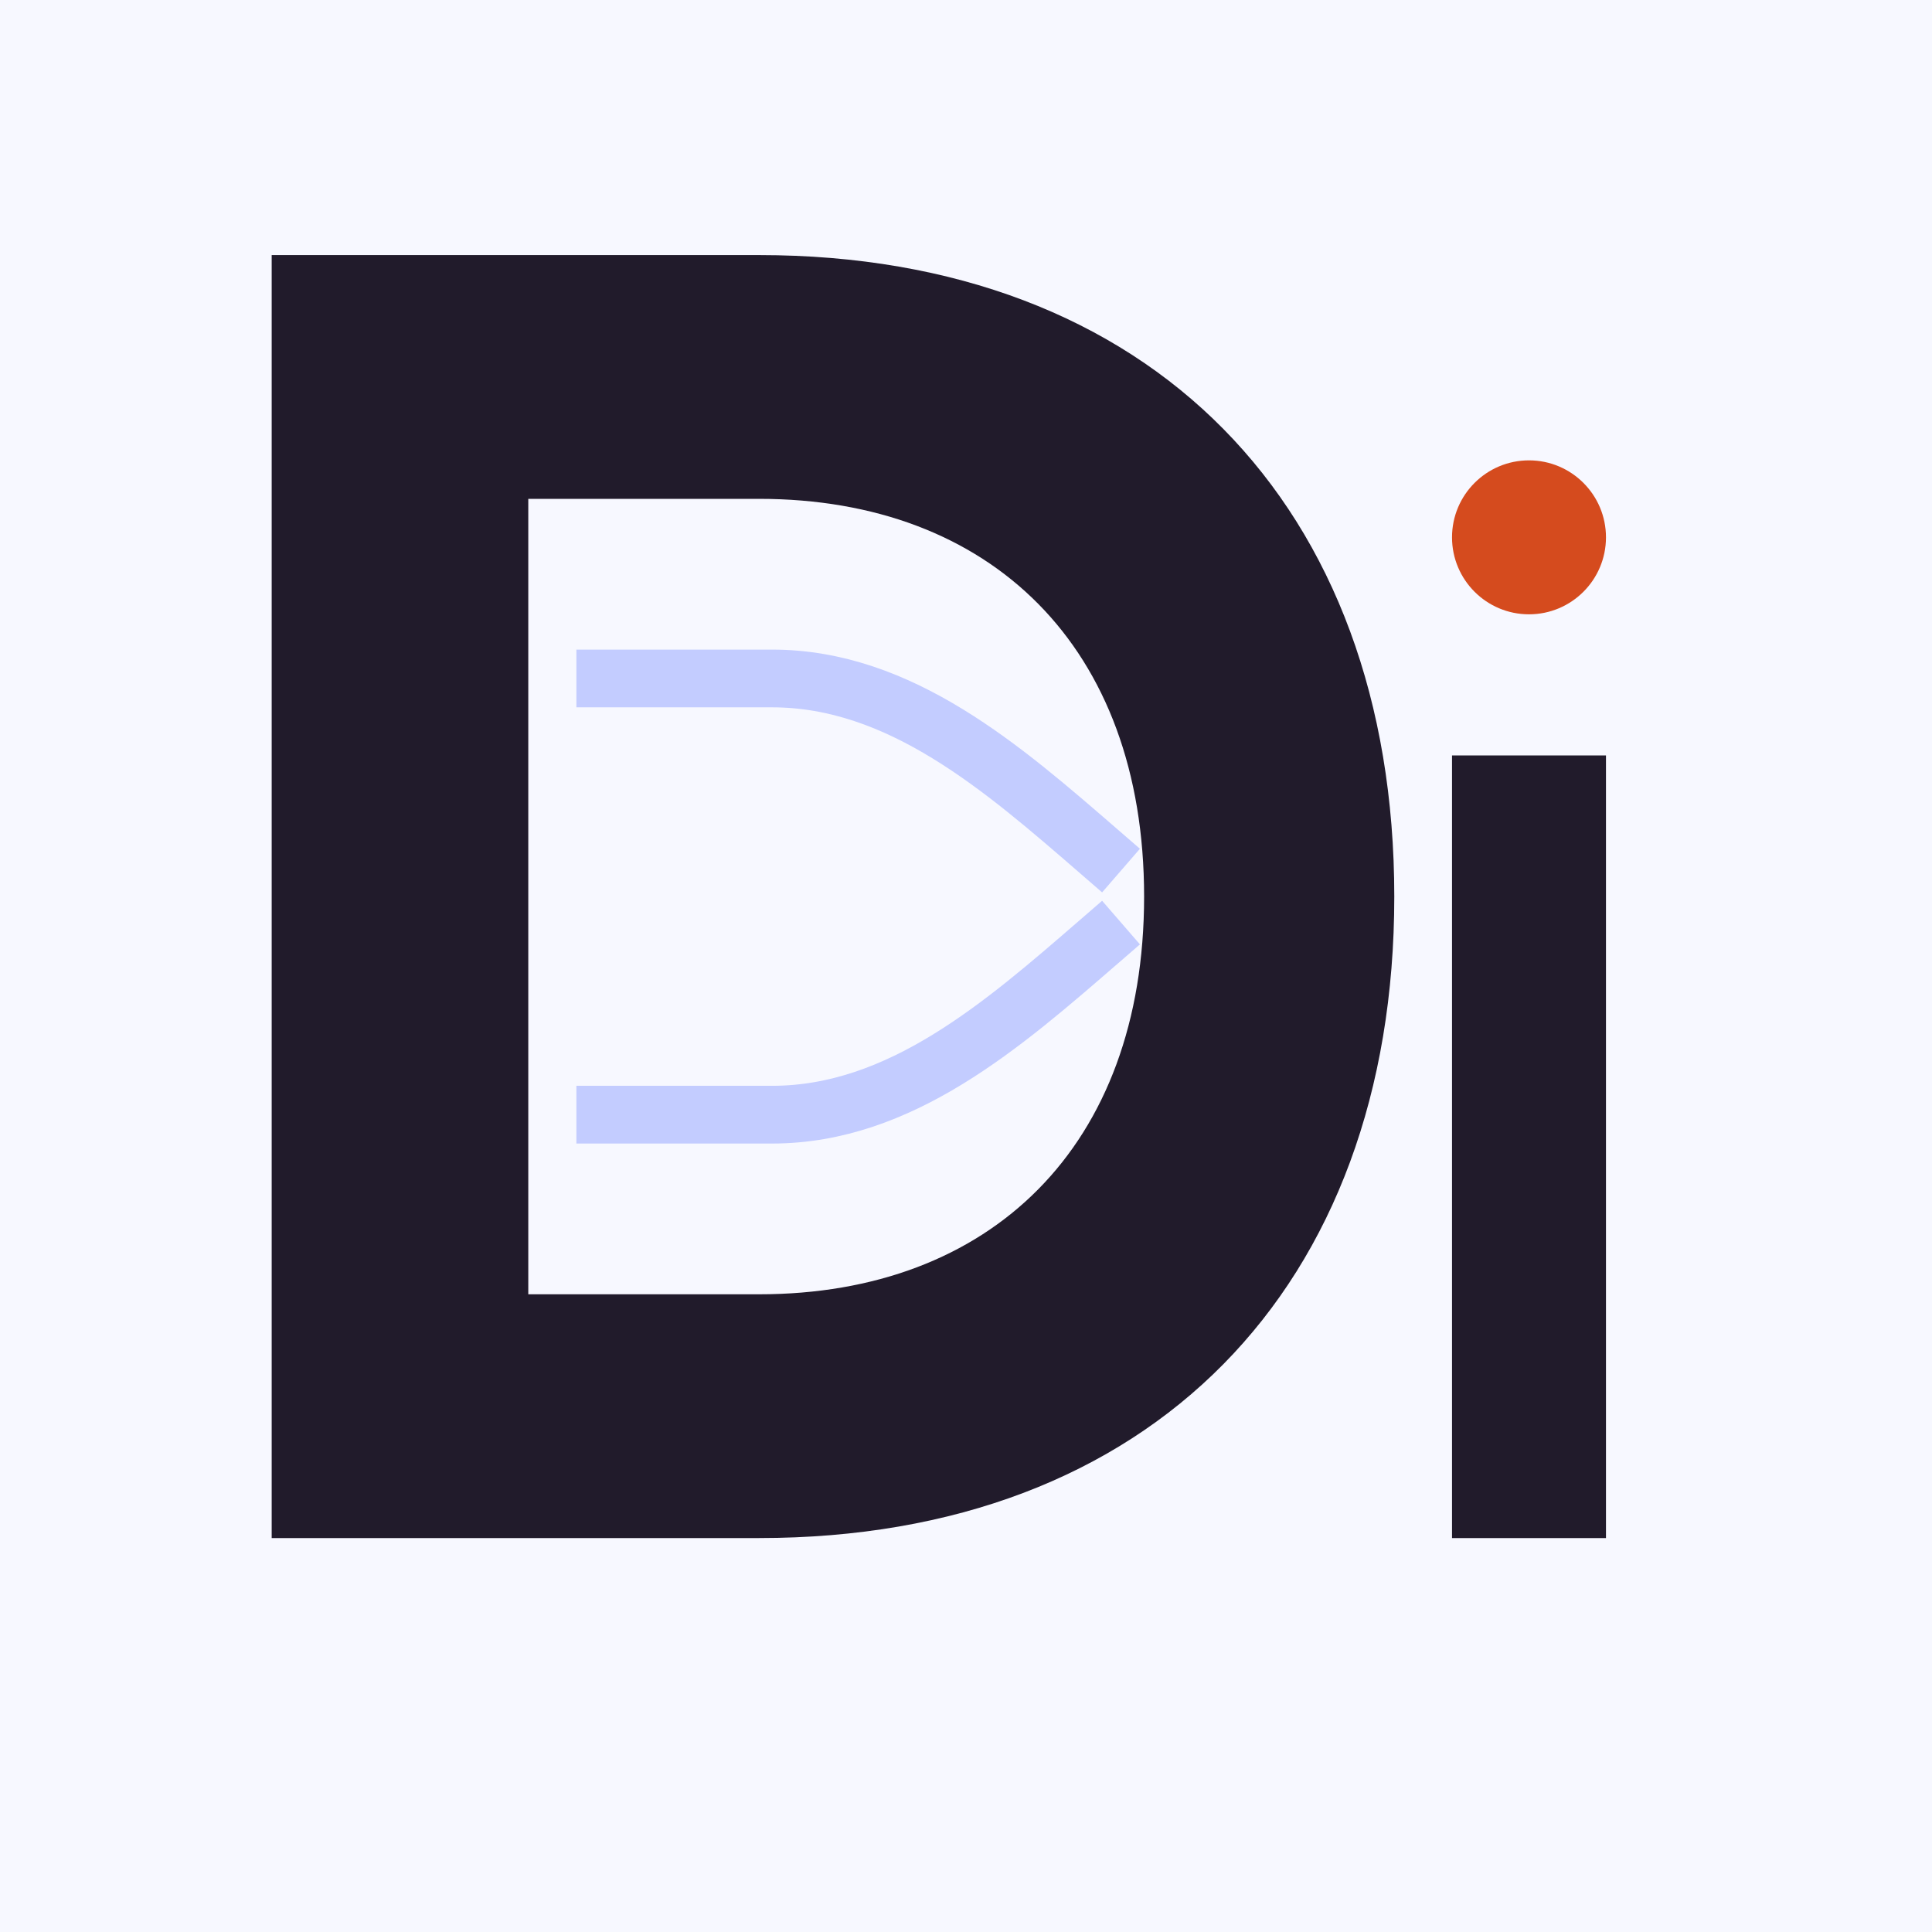
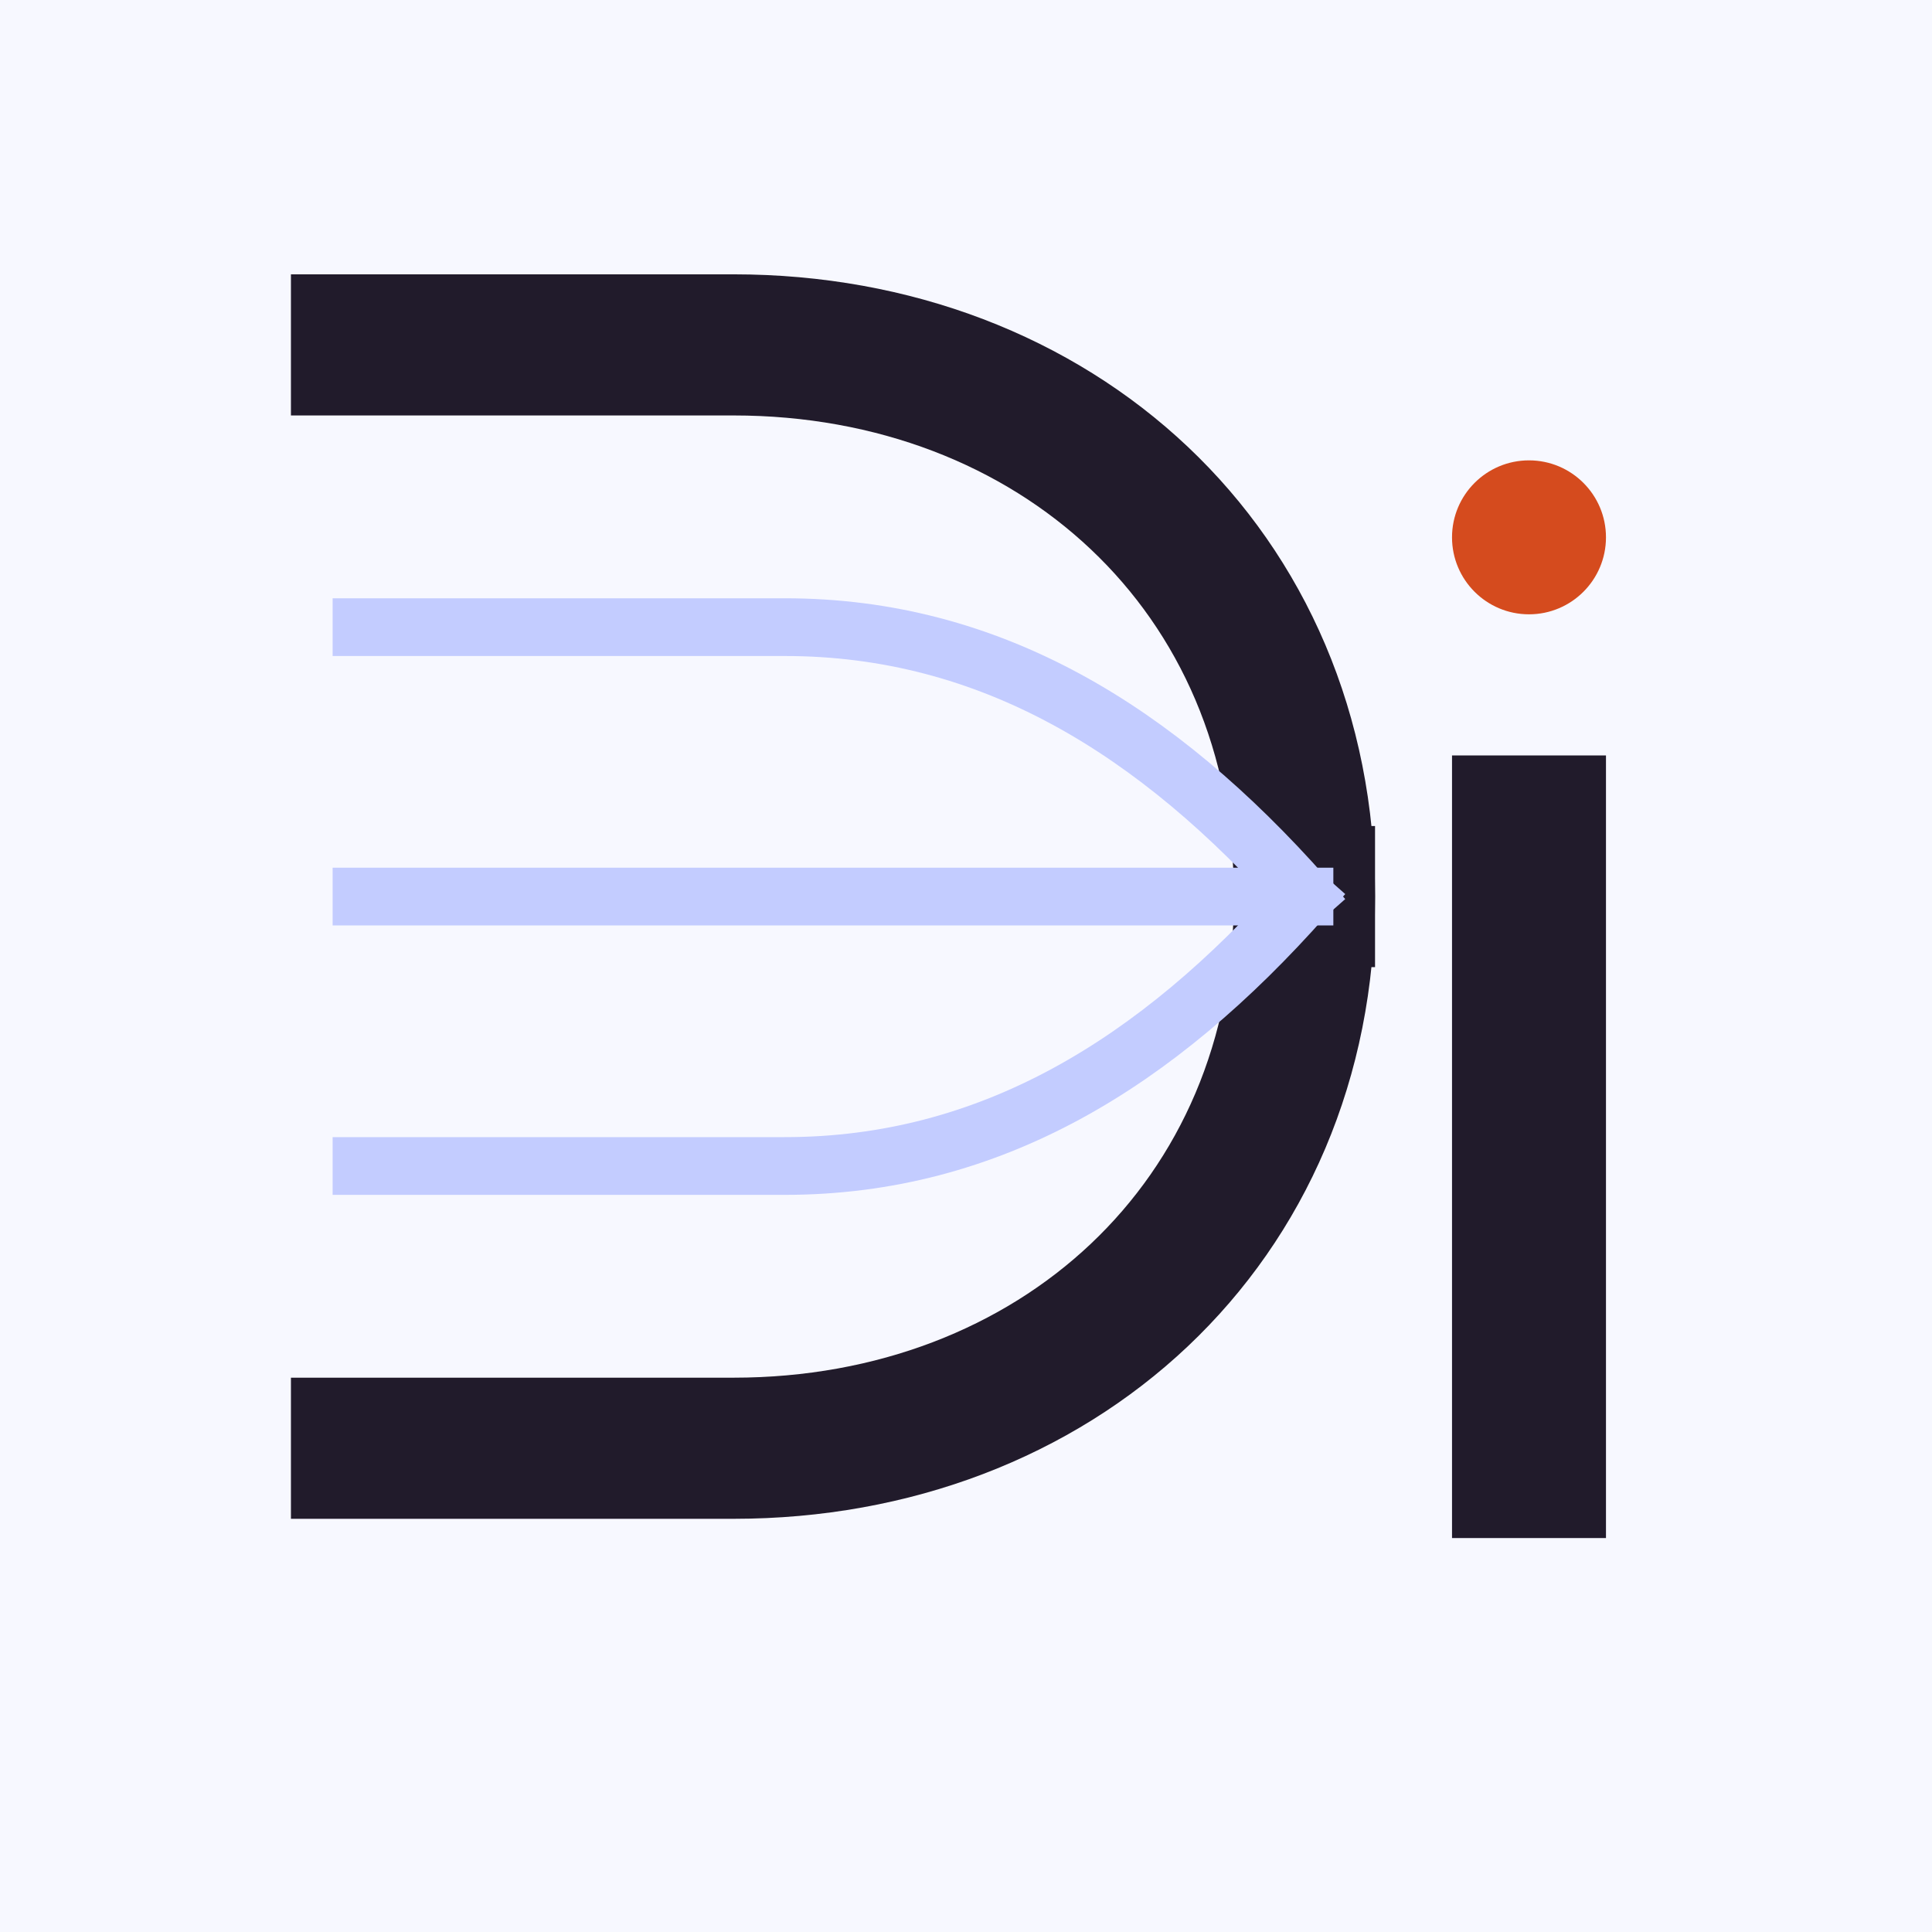
<svg xmlns="http://www.w3.org/2000/svg" width="256" height="256" viewBox="0 0 256 256" role="img">
  <rect width="256" height="256" fill="#F7F8FF" />
  <g transform="translate(19 10) scale(.85)">
-     <path fill="#211B2B" fill-rule="evenodd" d="M20 28H96C157 28 195 67 195 128C195 189 157 228 96 228H20ZM60 66V190H96C132 190 156 167 156 128C156 89 132 66 96 66Z M204 106H228V228H204Z" />
+     <g fill="none" stroke="#211B2B" stroke-width="22" stroke-linecap="square" stroke-linejoin="miter">
+       <path d="M34 42H92C142 42 181 77 181 128" />
+       <path d="M34 214H92C142 214 181 179 181 128" />
+     </g>
    <g fill="none" stroke="#C3CCFF" stroke-width="9" stroke-linecap="square" stroke-linejoin="miter">
-       <path d="M72 94H98C118 94 134 108 149 121" />
-       <path d="M72 162H98C118 162 134 148 149 135" />
+       <path d="M34 86H100C132 86 158 102 181 128" />
+       <path d="M34 128H181" />
+       <path d="M34 170H100C132 170 158 154 181 128" />
    </g>
+     <path fill="#211B2B" d="M204 106H228V228H204Z" />
    <circle fill="#D54B1E" cx="216" cy="72" r="12" />
  </g>
</svg>
